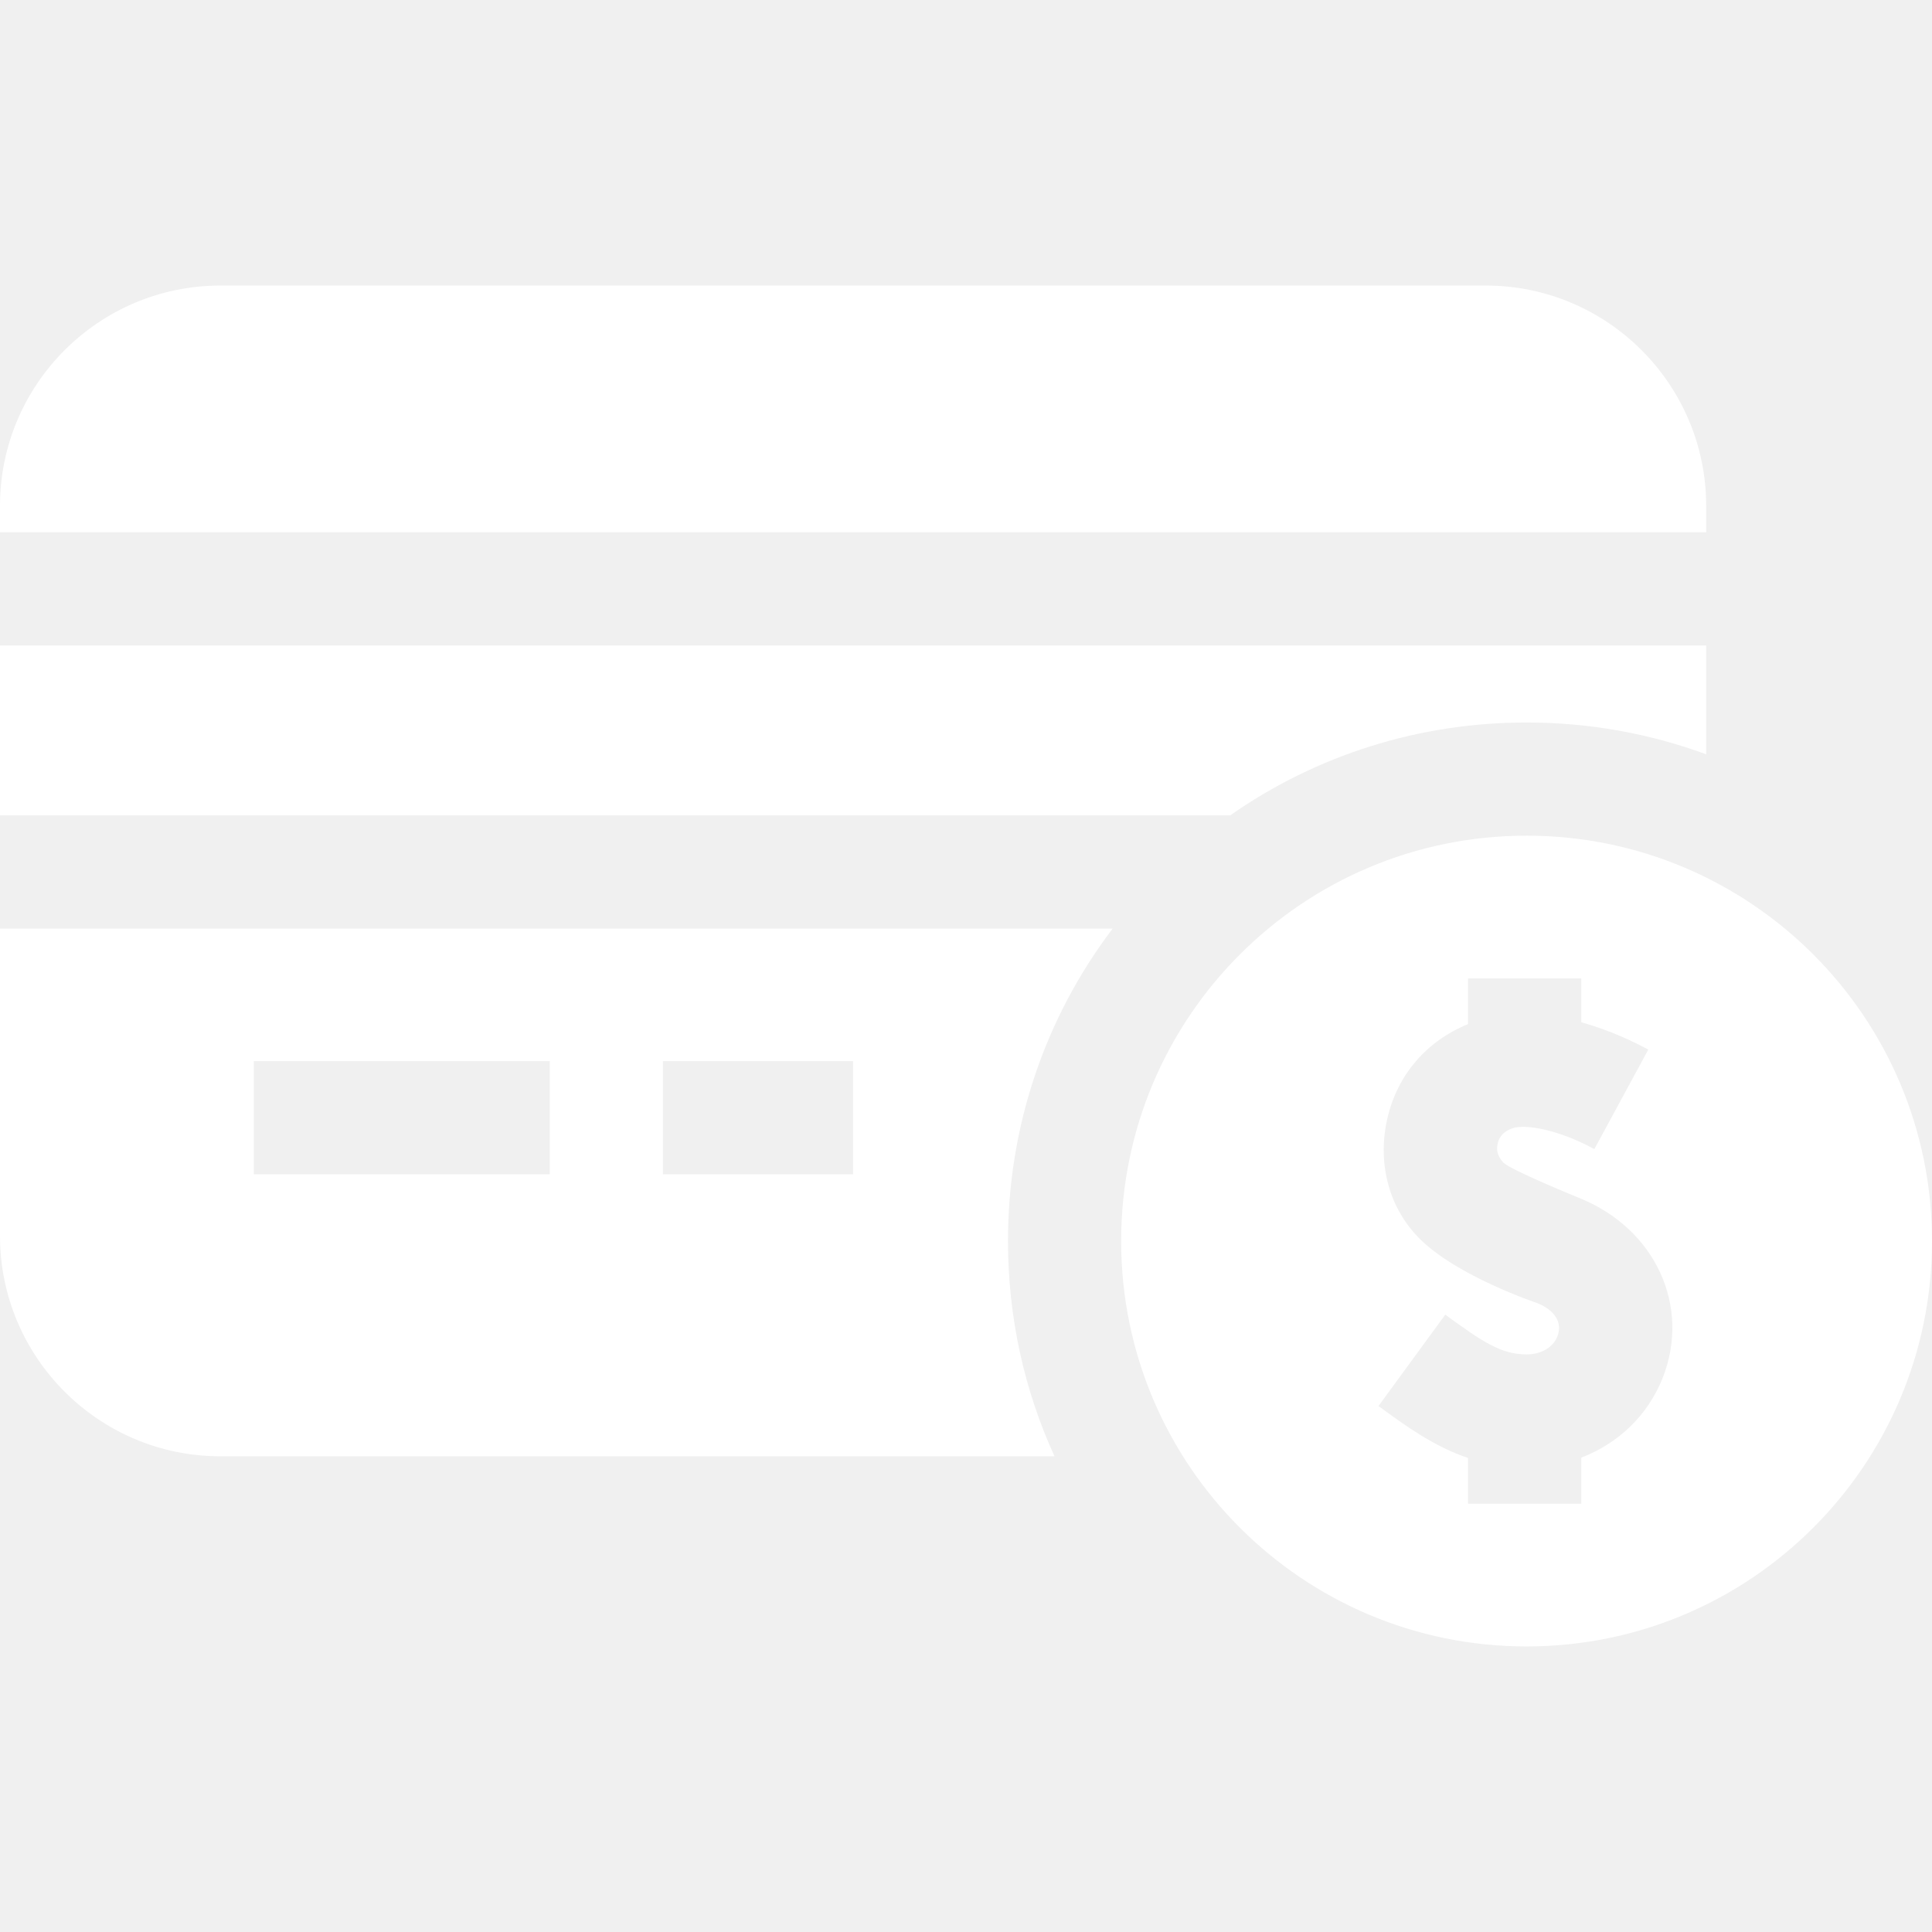
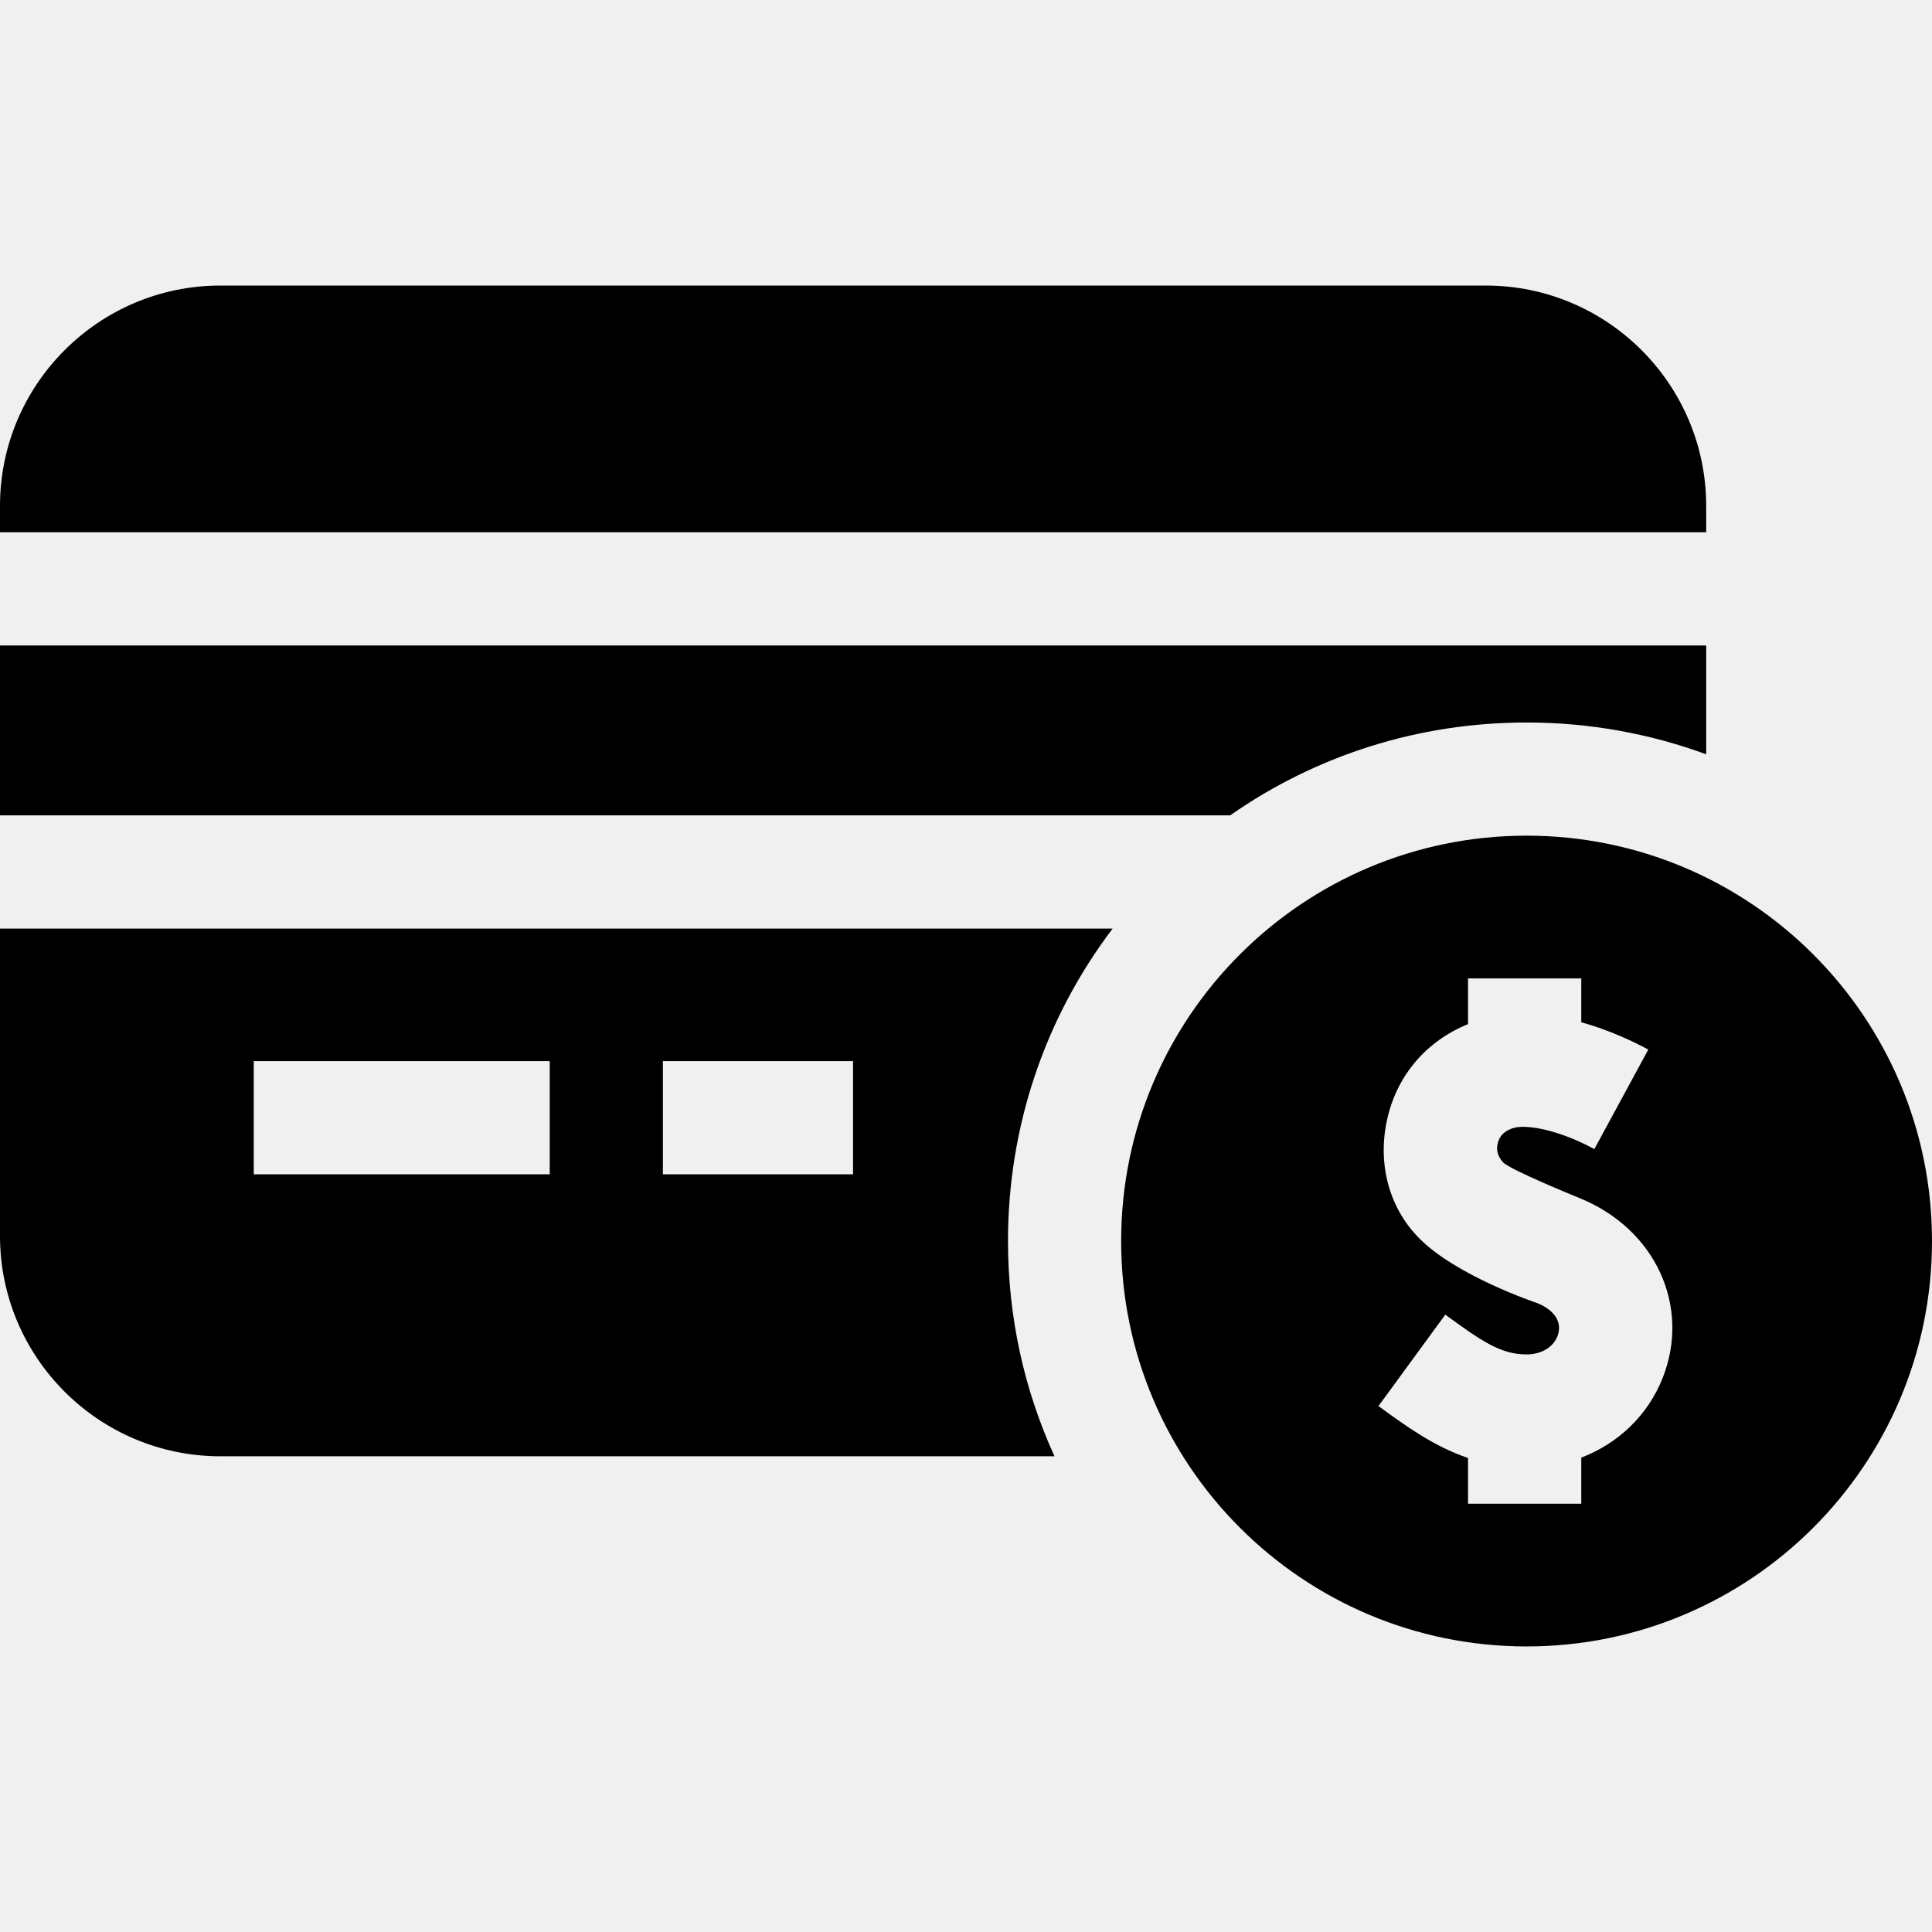
<svg xmlns="http://www.w3.org/2000/svg" width="26" height="26" viewBox="0 0 26 26" fill="none">
  <g clip-path="url(#clip0_78_376)">
-     <path d="M22.961 7.163V6.808C22.961 5.173 21.631 3.843 19.996 3.843H2.965C1.33 3.843 0 5.173 0 6.808V7.163H22.961Z" fill="white" />
-     <path d="M13.565 16.702C13.565 15.164 14.06 13.702 14.973 12.497H0V16.633C0 18.268 1.33 19.598 2.965 19.598H14.191C13.781 18.701 13.565 17.718 13.565 16.702ZM11.48 15.803H8.921V14.28H11.48V15.803ZM3.415 14.28H7.398V15.803H3.415V14.28Z" fill="white" />
-     <path d="M16.555 10.973C17.716 10.161 19.097 9.723 20.544 9.723C21.382 9.723 22.197 9.87 22.961 10.151V8.687H0V10.973H16.555Z" fill="white" />
-     <path d="M26 16.702C26 13.689 23.557 11.246 20.544 11.246C17.531 11.246 15.088 13.689 15.088 16.702C15.088 19.715 17.531 22.157 20.544 22.157C23.557 22.157 26 19.715 26 16.702ZM21.28 19.616V20.236H20.518V20.236V20.236H19.756V19.621C19.296 19.465 18.919 19.191 18.551 18.922L19.45 17.692C19.945 18.053 20.198 18.227 20.544 18.227C20.74 18.227 20.899 18.134 20.959 17.984C21.03 17.802 20.929 17.634 20.686 17.536C20.686 17.536 19.597 17.173 19.094 16.659C18.672 16.229 18.537 15.622 18.672 15.045C18.807 14.463 19.199 14.009 19.756 13.782V13.167H21.28V13.757C21.666 13.864 21.994 14.023 22.182 14.125L21.456 15.464C20.974 15.202 20.53 15.124 20.358 15.183C20.19 15.24 20.165 15.349 20.155 15.39C20.142 15.449 20.134 15.538 20.228 15.642C20.317 15.742 21.261 16.125 21.261 16.125C22.278 16.539 22.757 17.579 22.375 18.545C22.176 19.047 21.776 19.427 21.28 19.616Z" fill="white" />
+     <path d="M22.961 7.163V6.808C22.961 5.173 21.631 3.843 19.996 3.843H2.965C1.33 3.843 0 5.173 0 6.808V7.163H22.961Z" fill="black" />
+     <path d="M13.565 16.702C13.565 15.164 14.06 13.702 14.973 12.497H0V16.633C0 18.268 1.33 19.598 2.965 19.598H14.191C13.781 18.701 13.565 17.718 13.565 16.702ZM11.48 15.803H8.921V14.28H11.48V15.803ZM3.415 14.28H7.398V15.803H3.415V14.28Z" fill="black" />
+     <path d="M16.555 10.973C17.716 10.161 19.097 9.723 20.544 9.723C21.382 9.723 22.197 9.87 22.961 10.151V8.687H0V10.973H16.555Z" fill="black" />
+     <path d="M26 16.702C26 13.689 23.557 11.246 20.544 11.246C17.531 11.246 15.088 13.689 15.088 16.702C15.088 19.715 17.531 22.157 20.544 22.157C23.557 22.157 26 19.715 26 16.702ZM21.28 19.616V20.236H20.518V20.236V20.236H19.756V19.621C19.296 19.465 18.919 19.191 18.551 18.922L19.45 17.692C19.945 18.053 20.198 18.227 20.544 18.227C20.74 18.227 20.899 18.134 20.959 17.984C21.03 17.802 20.929 17.634 20.686 17.536C20.686 17.536 19.597 17.173 19.094 16.659C18.672 16.229 18.537 15.622 18.672 15.045C18.807 14.463 19.199 14.009 19.756 13.782V13.167H21.28V13.757C21.666 13.864 21.994 14.023 22.182 14.125L21.456 15.464C20.974 15.202 20.53 15.124 20.358 15.183C20.19 15.24 20.165 15.349 20.155 15.39C20.142 15.449 20.134 15.538 20.228 15.642C20.317 15.742 21.261 16.125 21.261 16.125C22.278 16.539 22.757 17.579 22.375 18.545C22.176 19.047 21.776 19.427 21.28 19.616Z" fill="black" />
  </g>
  <defs>
    <clipPath id="clip0_78_376">
-       <rect width="26" height="26" fill="white" />
+       <rect width="26" height="26" fill="black" />
    </clipPath>
  </defs>
</svg>
